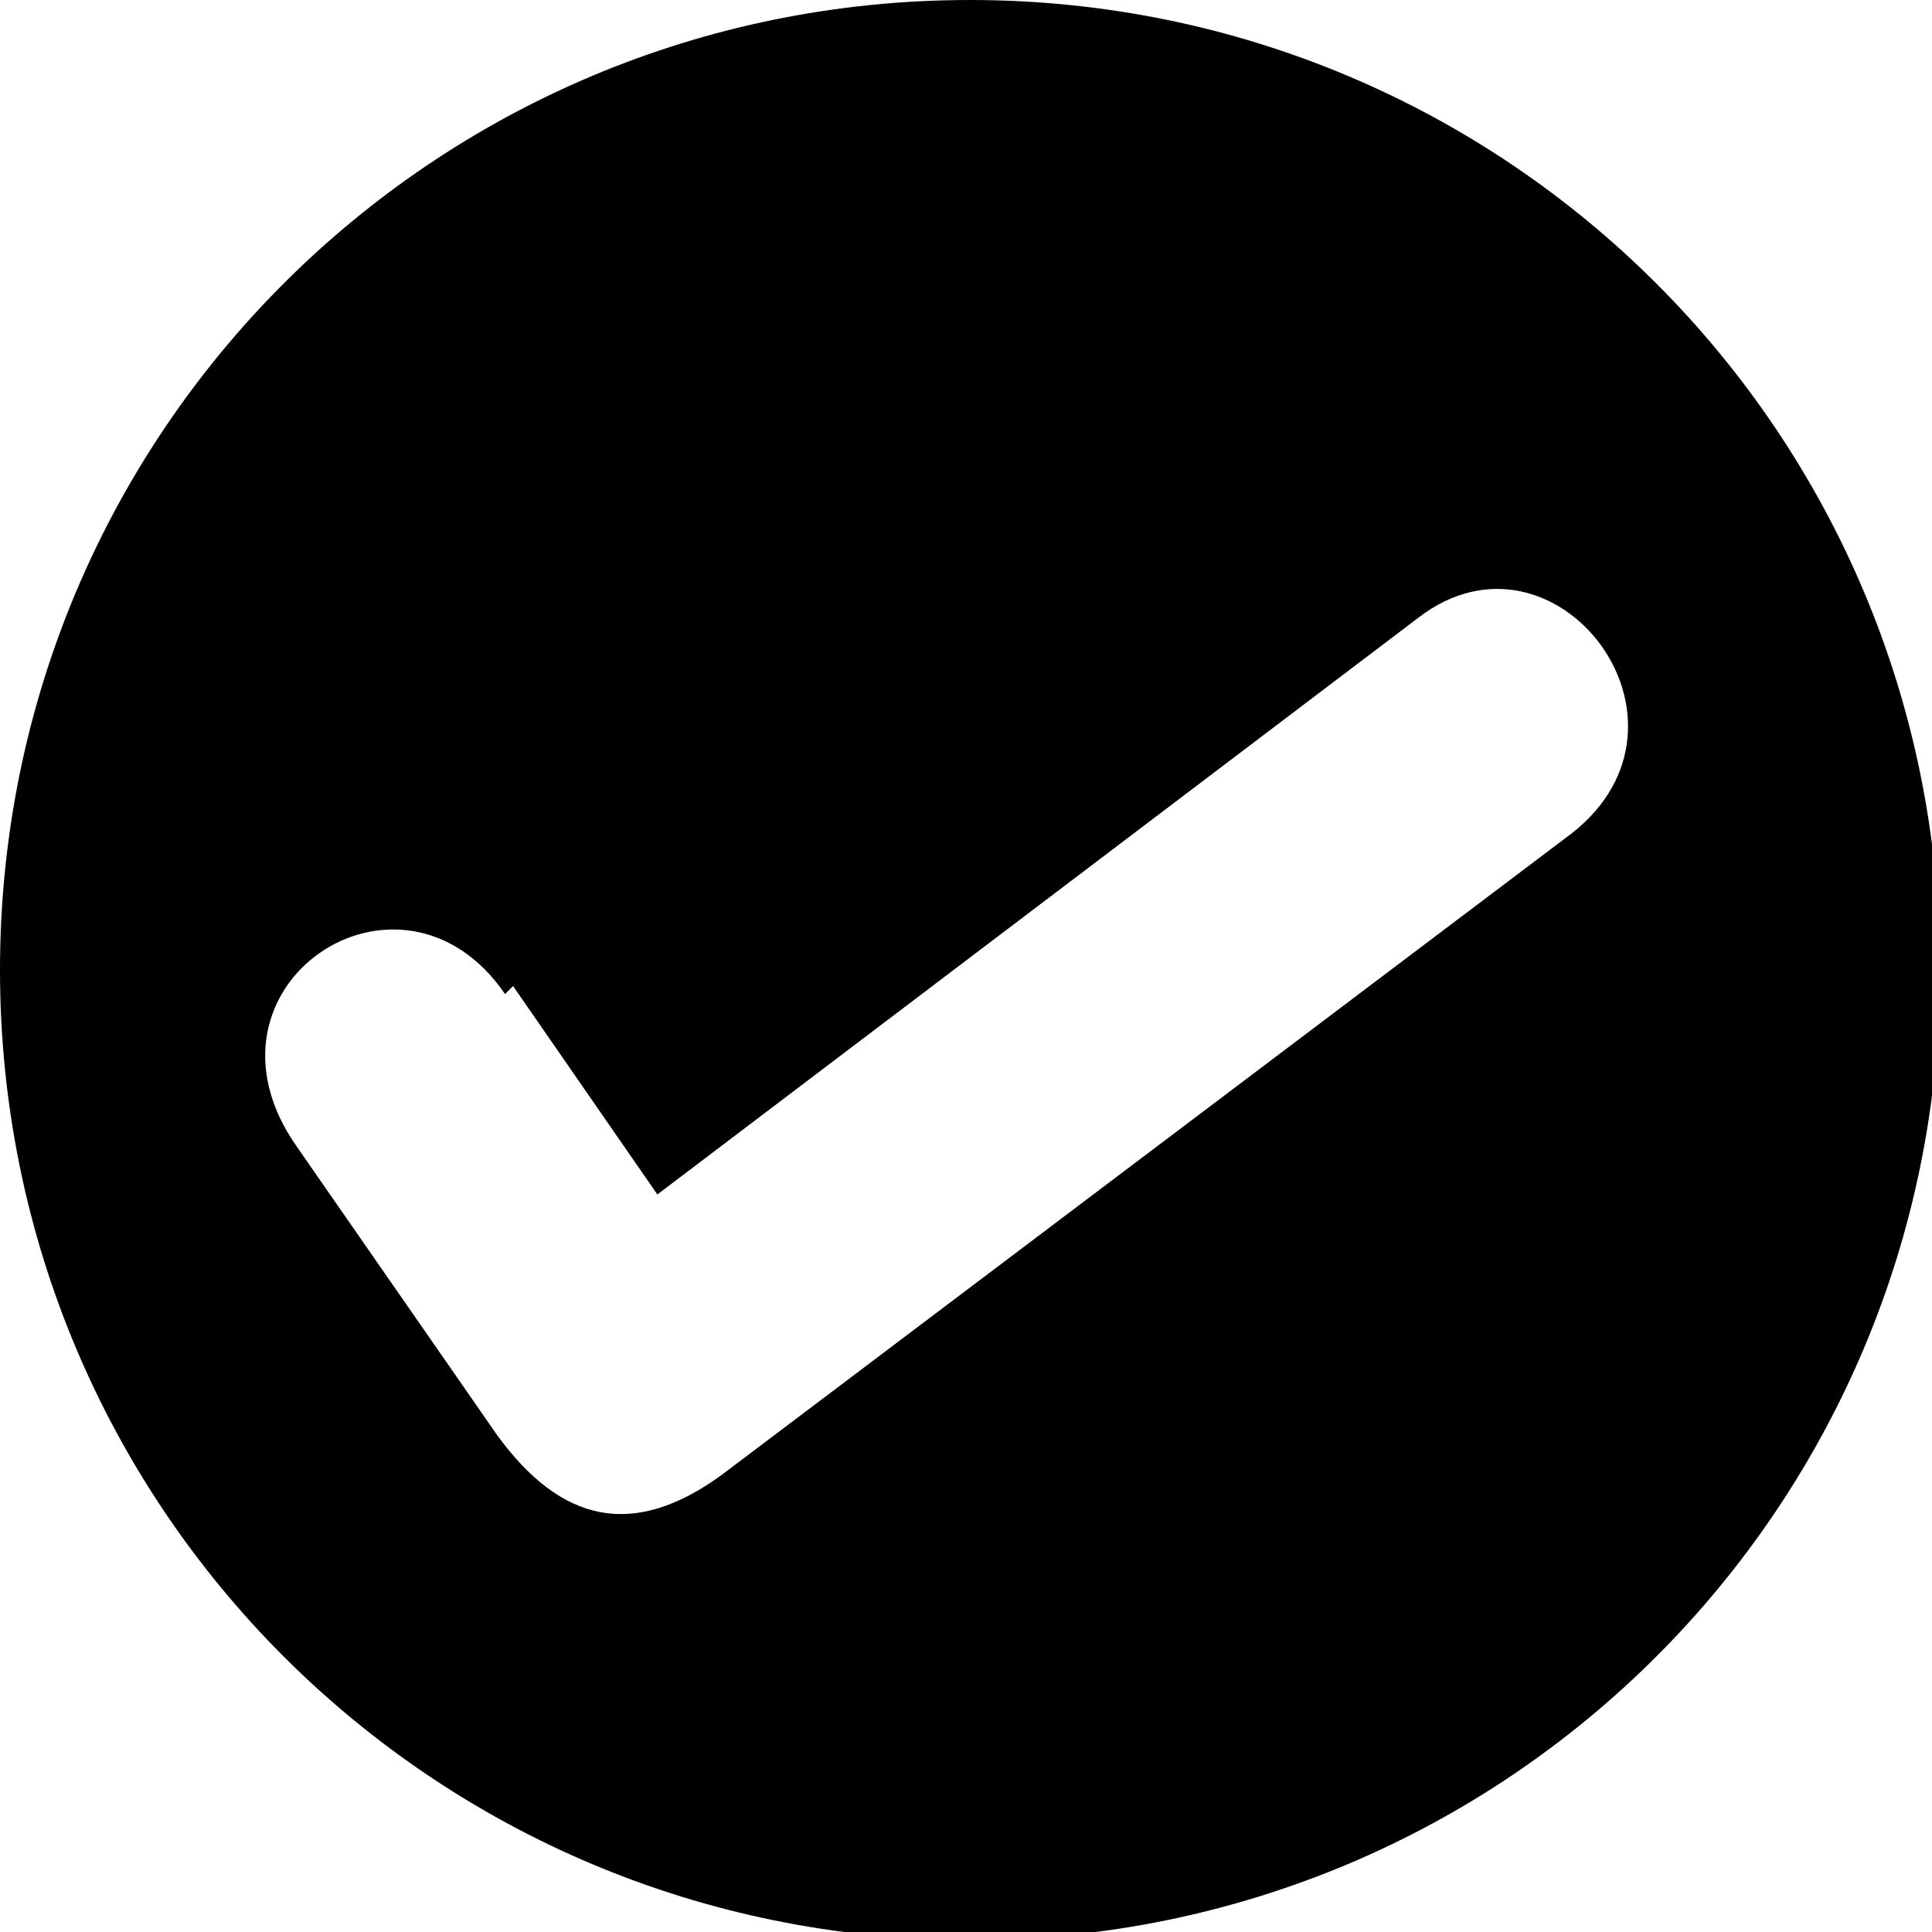
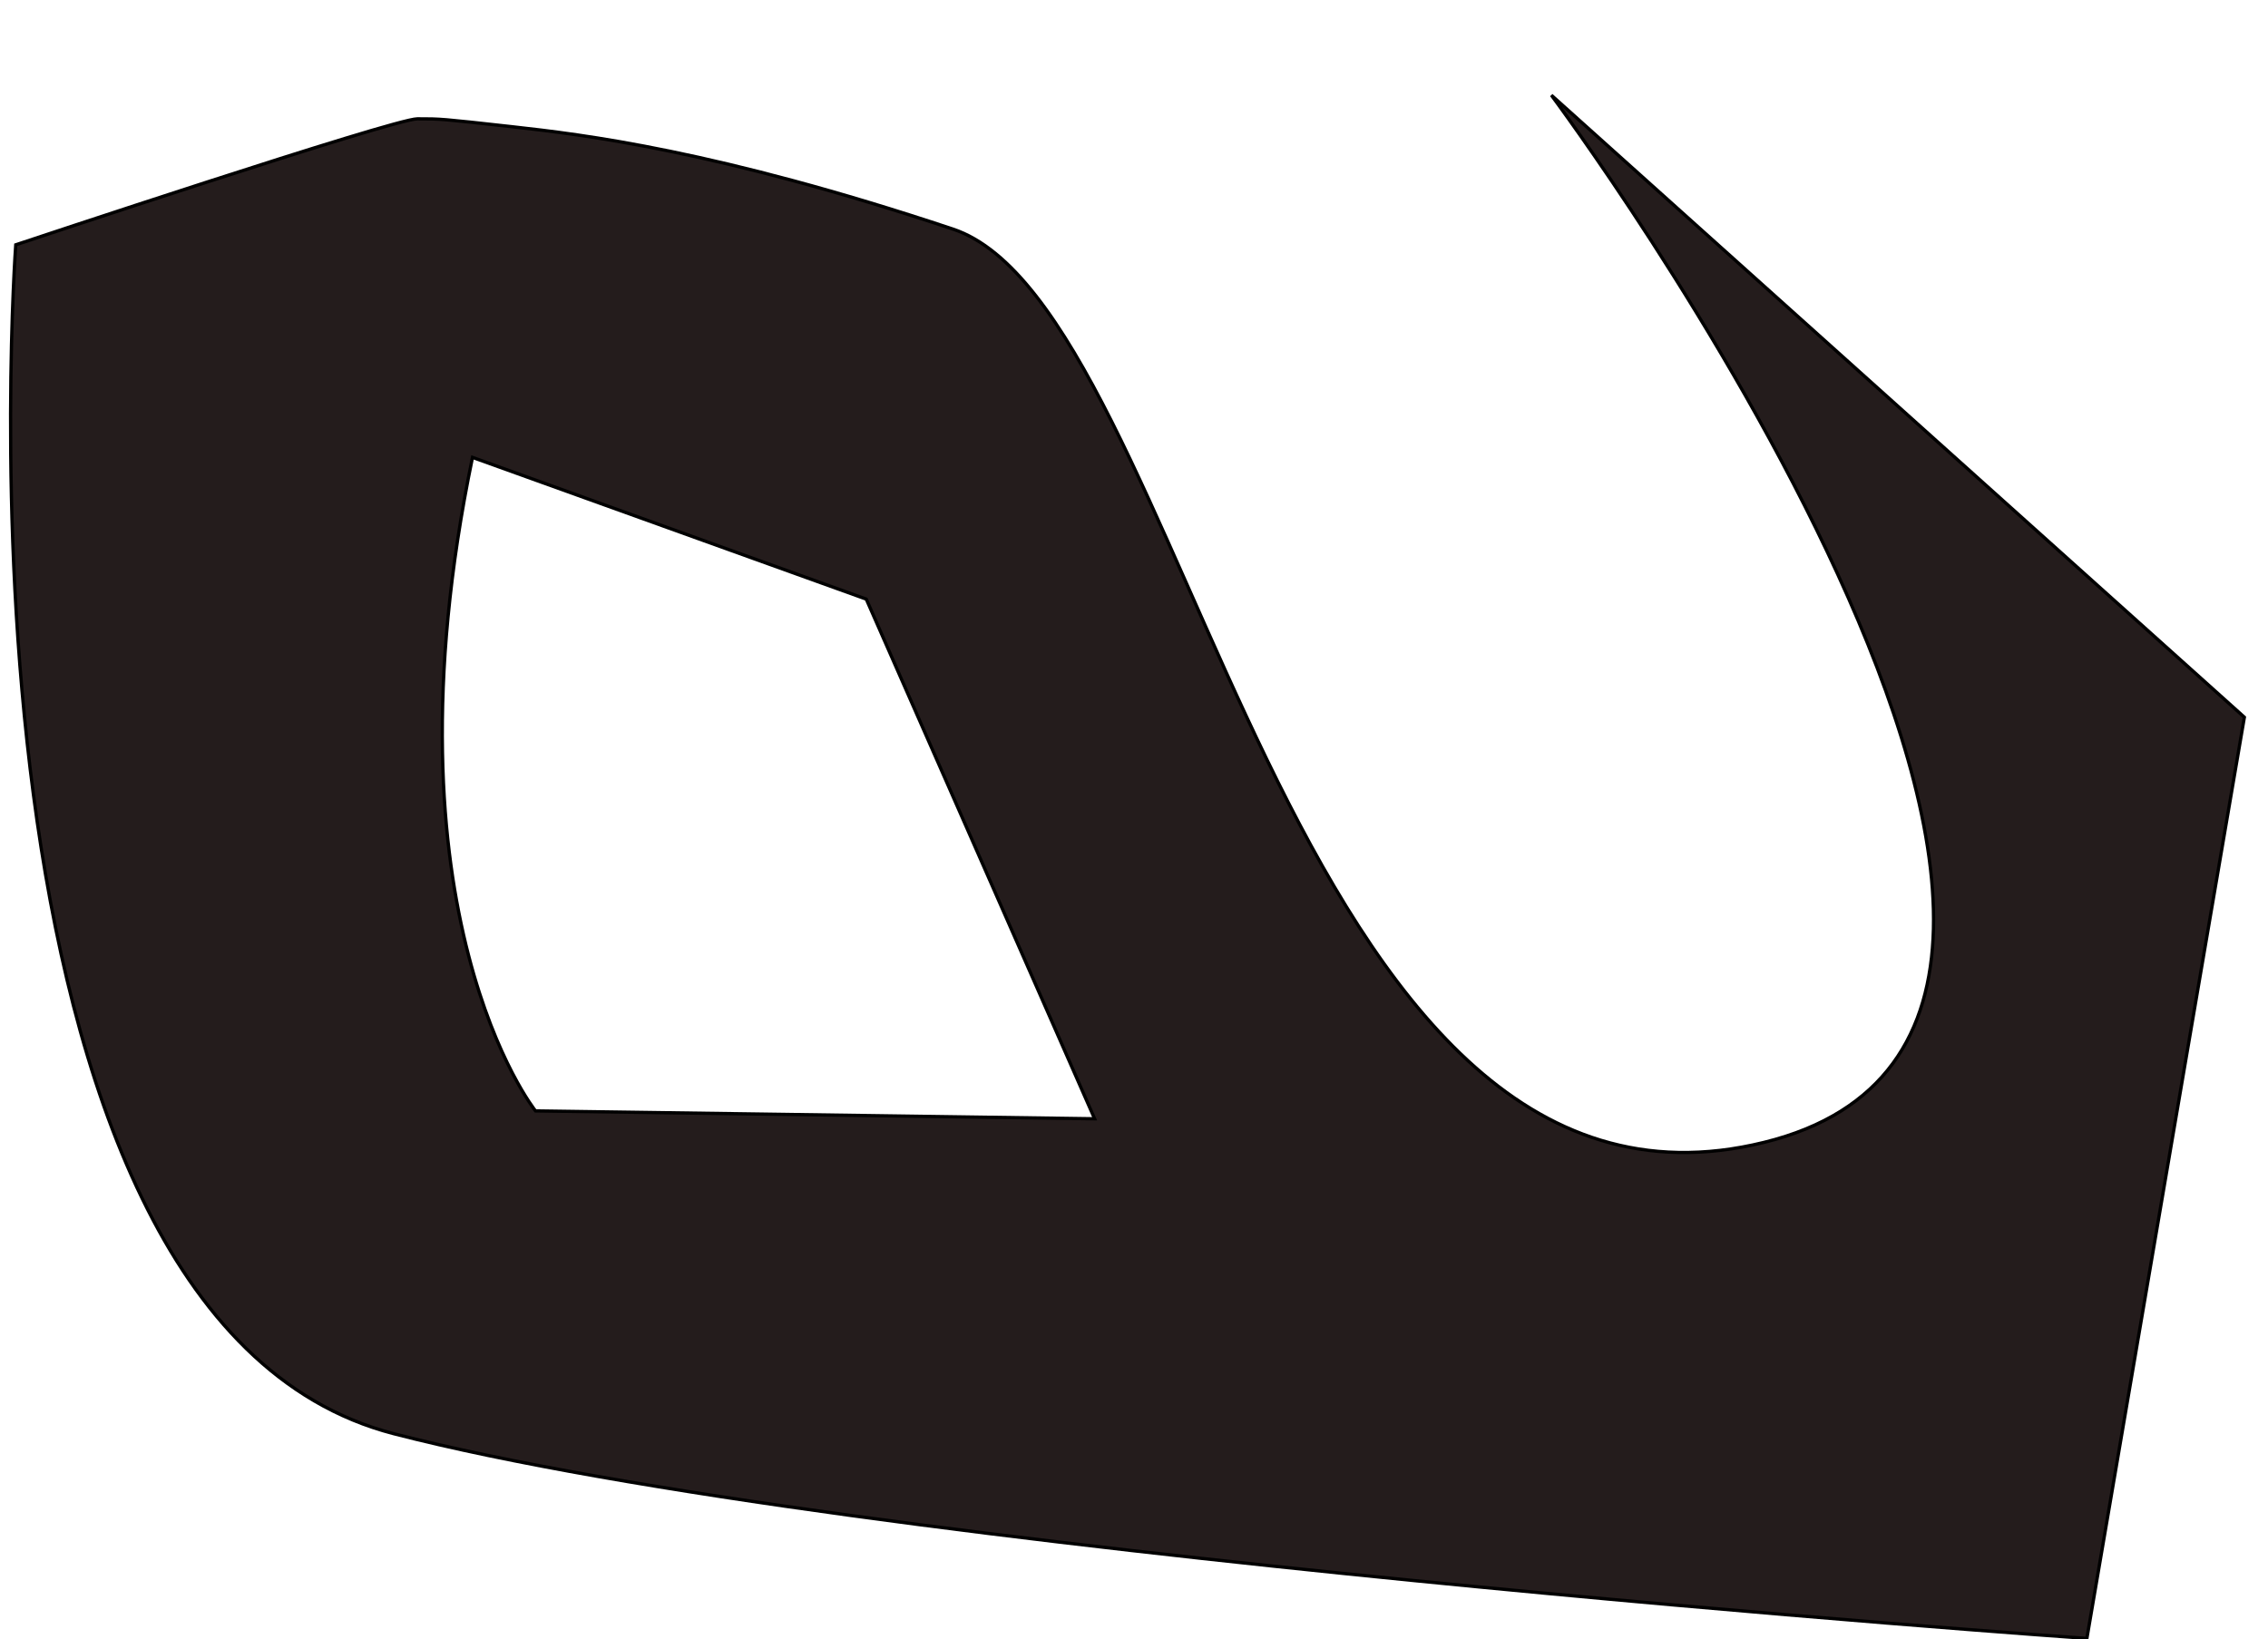
- <svg xmlns="http://www.w3.org/2000/svg" xml:space="preserve" width="15px" height="15px" version="1.0" shape-rendering="geometricPrecision" text-rendering="geometricPrecision" image-rendering="optimizeQuality" fill-rule="evenodd" clip-rule="evenodd" viewBox="0 0 241 241">
-   <g id="Layer_x0020_1">
-     <path fill="black" d="M121 0c67,0 121,54 121,121 0,67 -54,121 -121,121 -67,0 -121,-54 -121,-121 0,-67 54,-121 121,-121zm-57 123l18 26 95 -72c17,-13 37,13 19,27l-106 80c-11,8 -20,6 -28,-5l-25 -36c-14,-20 13,-38 26,-19z" />
+ <svg xmlns="http://www.w3.org/2000/svg" xml:space="preserve" width="692px" height="500px" version="1.1" style="shape-rendering:geometricPrecision; text-rendering:geometricPrecision; image-rendering:optimizeQuality; fill-rule:evenodd; clip-rule:evenodd" viewBox="0 0 1013 726" id="svg2">
+   <defs id="defs4">
+     <style type="text/css" id="style6">
+     .fil0 {fill:black}
+    </style>
+   </defs>
+   <g id="g3343">
+     <g id="g3355" />
  </g>
+   <path style="fill:#241c1c;fill-rule:evenodd;stroke:#000000;stroke-width:1px;stroke-linecap:butt;stroke-linejoin:miter;stroke-opacity:1" d="M 473.348 29.055 C 473.348 29.055 684.792 312.583 538.223 348.625 C 391.653 384.667 362.82 93.93 290.736 69.902 C 218.653 45.875 177.805 41.069 156.18 38.666 C 134.555 36.263 134.556 36.264 127.348 36.264 C 120.139 36.264 4.805 74.709 4.805 74.709 C 4.805 74.709 -19.222 401.486 120.139 437.527 C 259.5 473.569 636.736 500 636.736 500 L 684.791 218.875 L 473.348 29.055 z M 144.166 139.584 L 264.305 182.834 L 333.986 341.416 L 163.389 339.014 C 163.389 339.014 115.333 278.945 144.166 139.584 z " transform="matrix(1.463873,0,0,1.463873,0,-2.968198)" id="path3359" />
</svg>
